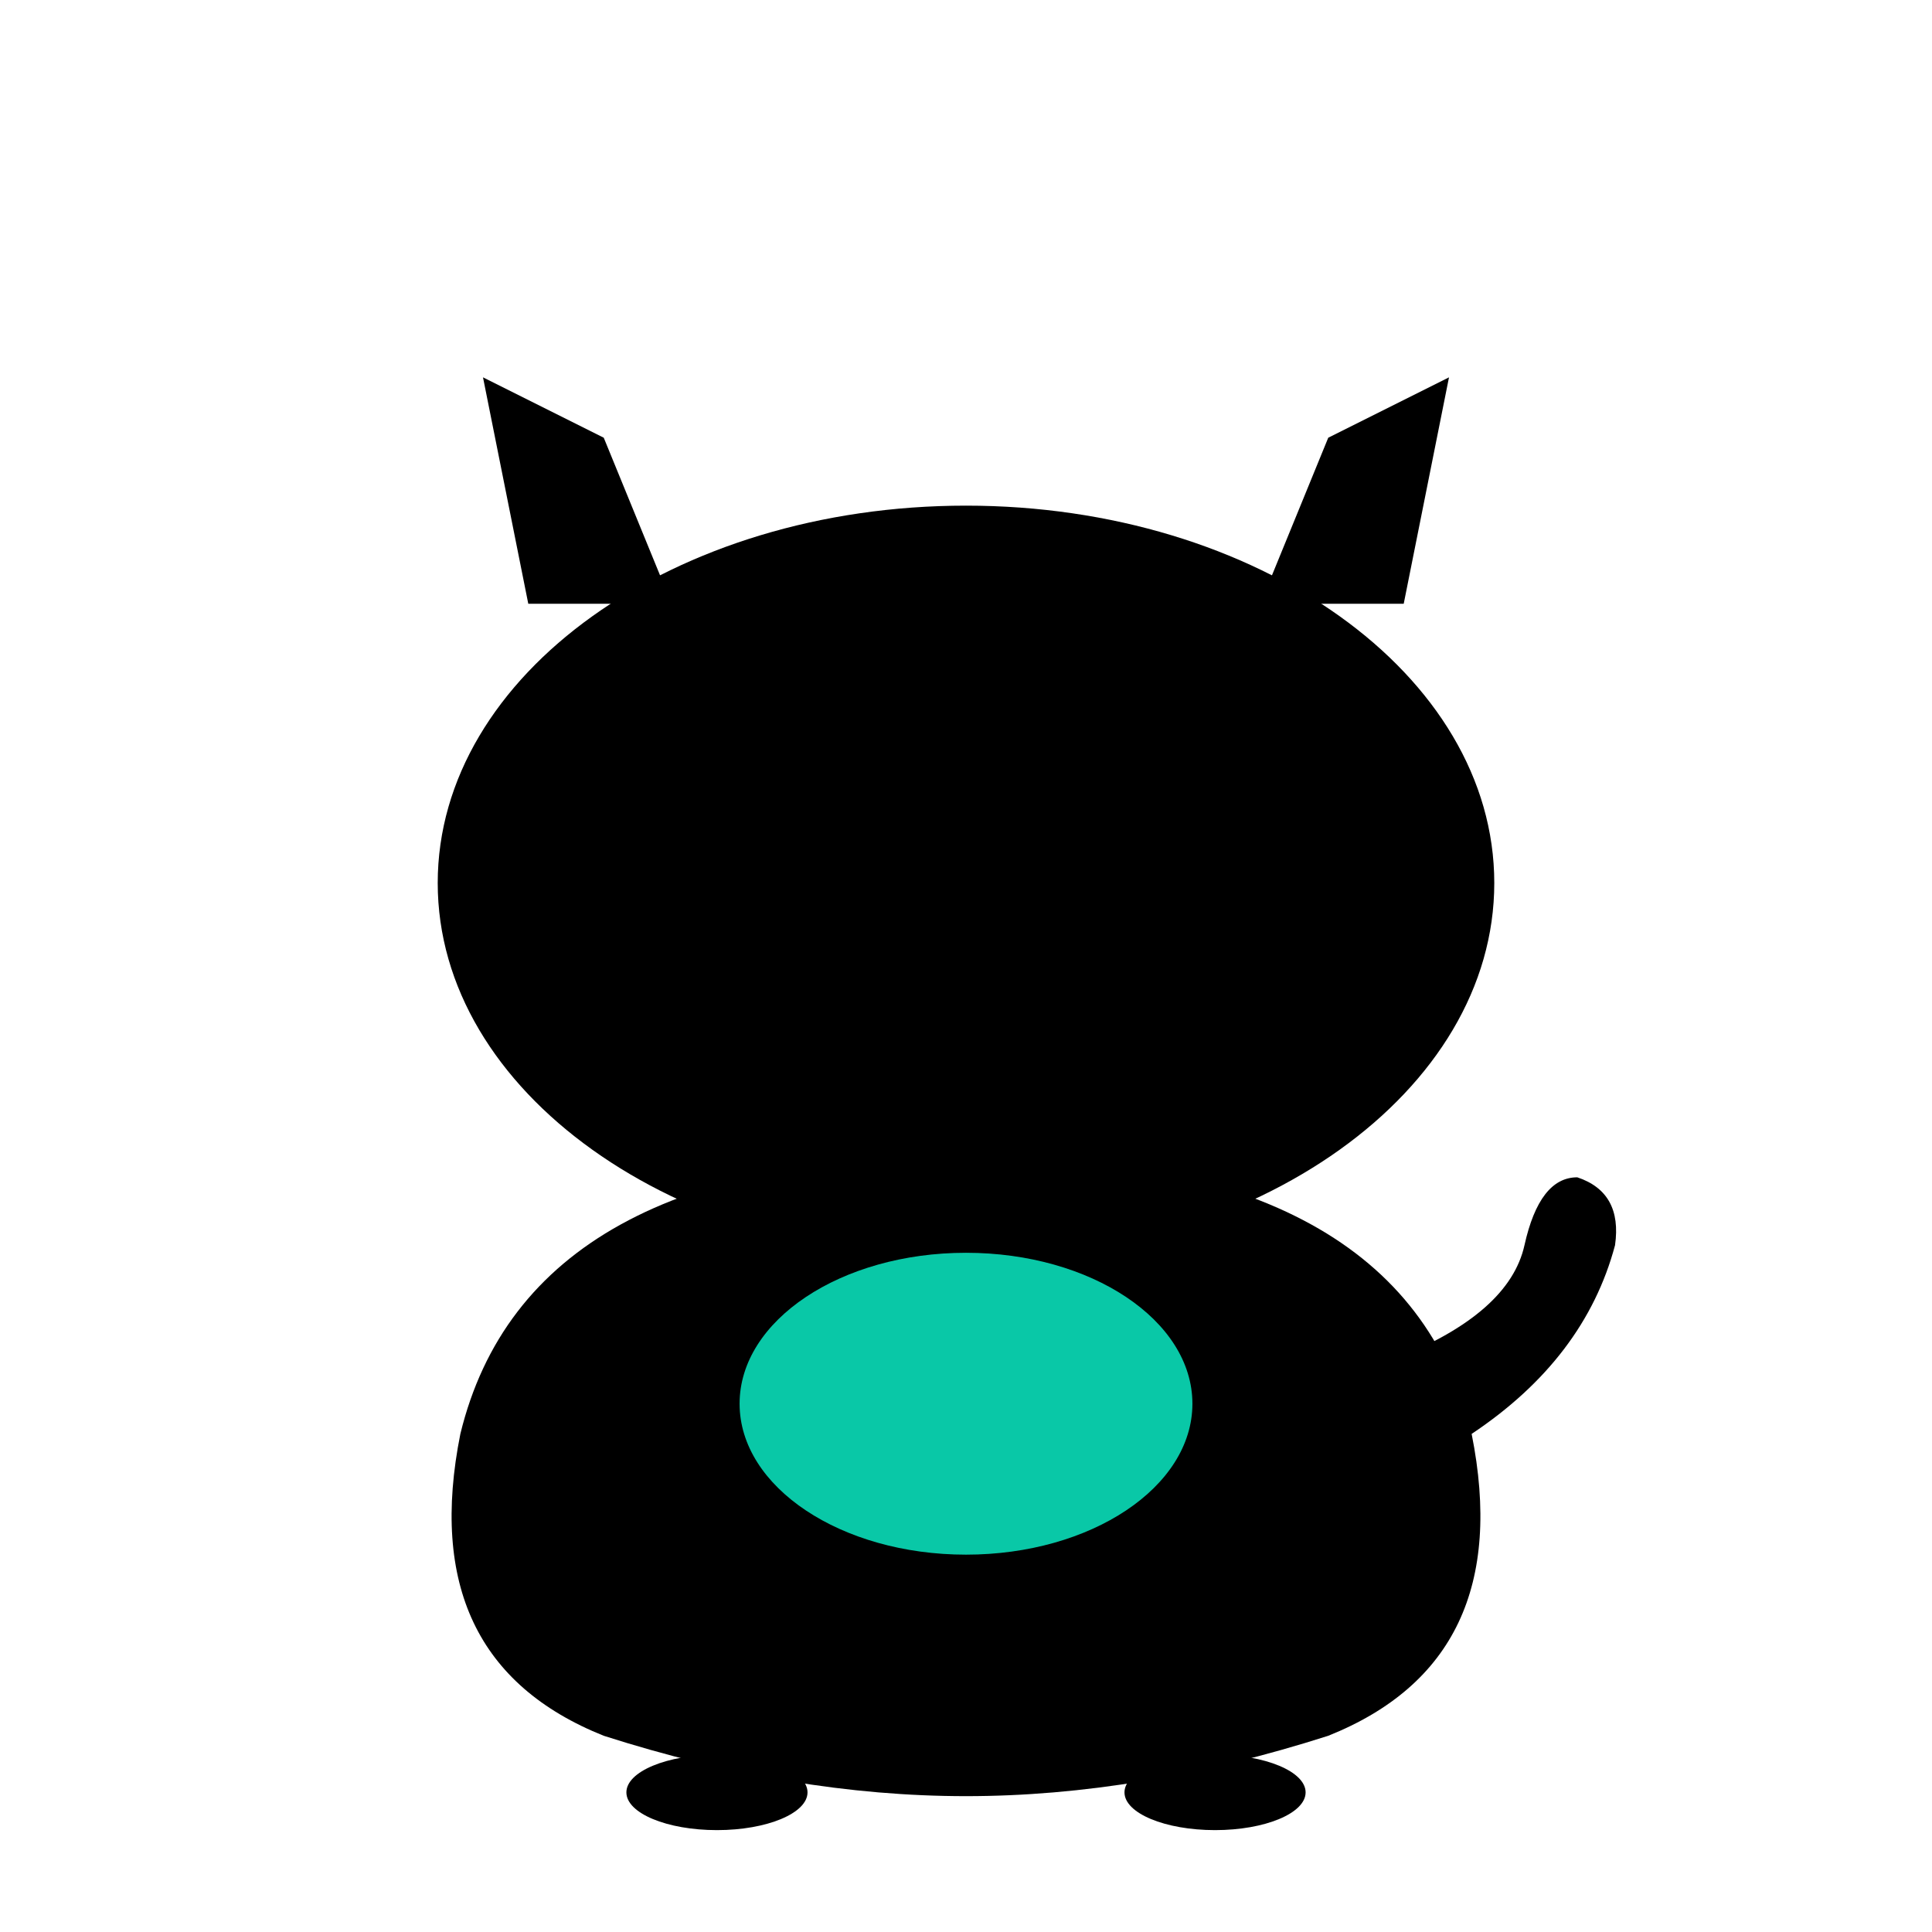
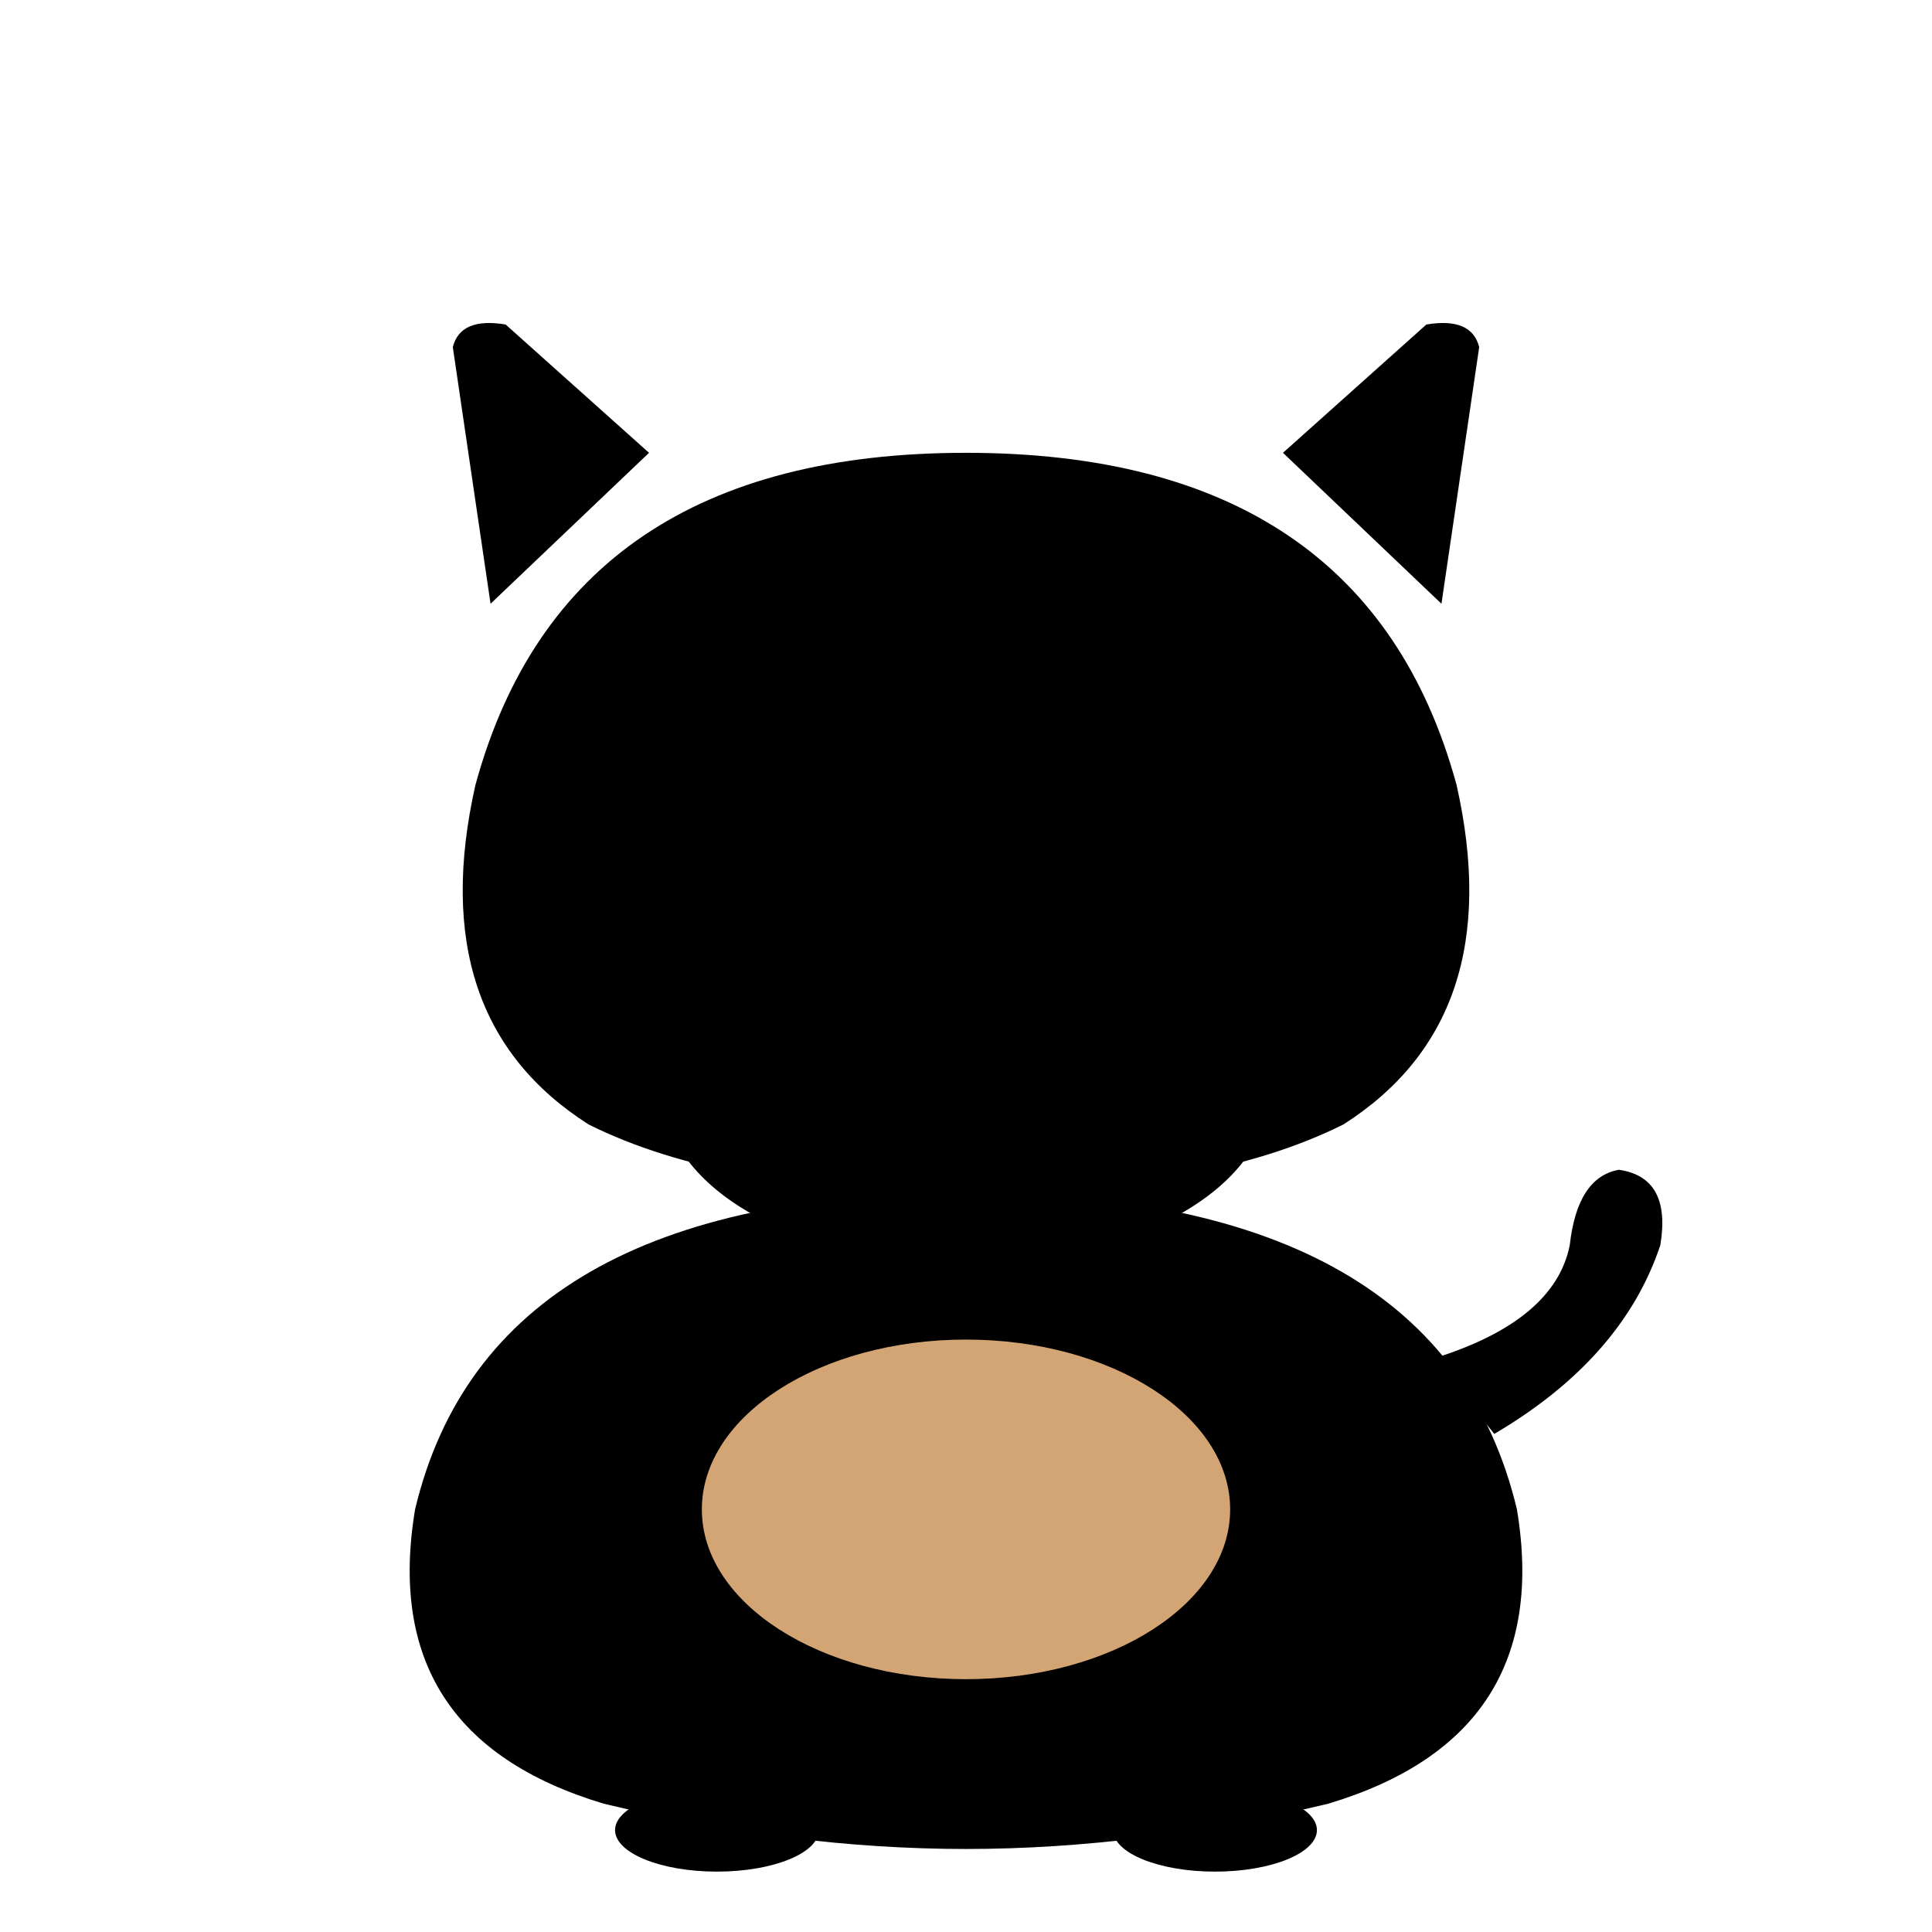
<svg xmlns="http://www.w3.org/2000/svg" width="1024" height="1024" viewBox="0 0 1024 1024" role="img" aria-label="OpenBuddy">
-   <path d="M280 320 L256 200 L320 232 L356 320 Z" fill="currentColor" />
-   <path d="M744 320 L768 200 L704 232 L668 320 Z" fill="currentColor" />
-   <ellipse cx="512" cy="468" rx="280" ry="200" fill="currentColor" />
-   <ellipse cx="512" cy="568" rx="140" ry="80" fill="currentColor" />
-   <path d="M512 612 Q280 612 244 760 Q220 880 320 920 Q420 952 512 952 Q604 952 704 920 Q 804 880 780 760 Q 744 612 512 612 Z" fill="currentColor" />
-   <ellipse cx="512" cy="744" rx="120" ry="80" fill="#09C8A7" />
-   <ellipse cx="380" cy="950" rx="48" ry="20" fill="currentColor" />
-   <ellipse cx="644" cy="950" rx="48" ry="20" fill="currentColor" />
-   <path d="M780 760 Q840 720 856 660 Q860 632 836 624 Q816 624 808 660 Q800 696 740 720 Z" fill="currentColor" />
+   <path d="M260 320 L240 184 Q244 168 268 172 L344 240 Z" fill="currentColor" />
+   <path d="M764 320 L784 184 Q780 168 756 172 L680 240 Z" fill="currentColor" />
+   <path d="M512 240 Q300 240 252 416 Q224 540 312 596 Q384 632 512 632 Q640 632 712 596 Q800 540 772 416 Q724 240 512 240 Z" fill="currentColor" />
+   <ellipse cx="512" cy="580" rx="160" ry="90" fill="currentColor" />
+   <path d="M512 632 Q260 632 220 800 Q200 920 320 956 Q420 980 512 980 Q604 980 704 956 Q824 920 804 800 Q764 632 512 632 Z" fill="currentColor" />
+   <ellipse cx="512" cy="800" rx="140" ry="90" fill="#D4A574" />
+   <ellipse cx="380" cy="970" rx="54" ry="22" fill="currentColor" />
+   <ellipse cx="644" cy="970" rx="54" ry="22" fill="currentColor" />
+   <path d="M792 760 Q860 720 880 660 Q886 624 858 620 Q836 624 832 660 Q824 700 760 720 Z" fill="currentColor" />
</svg>
